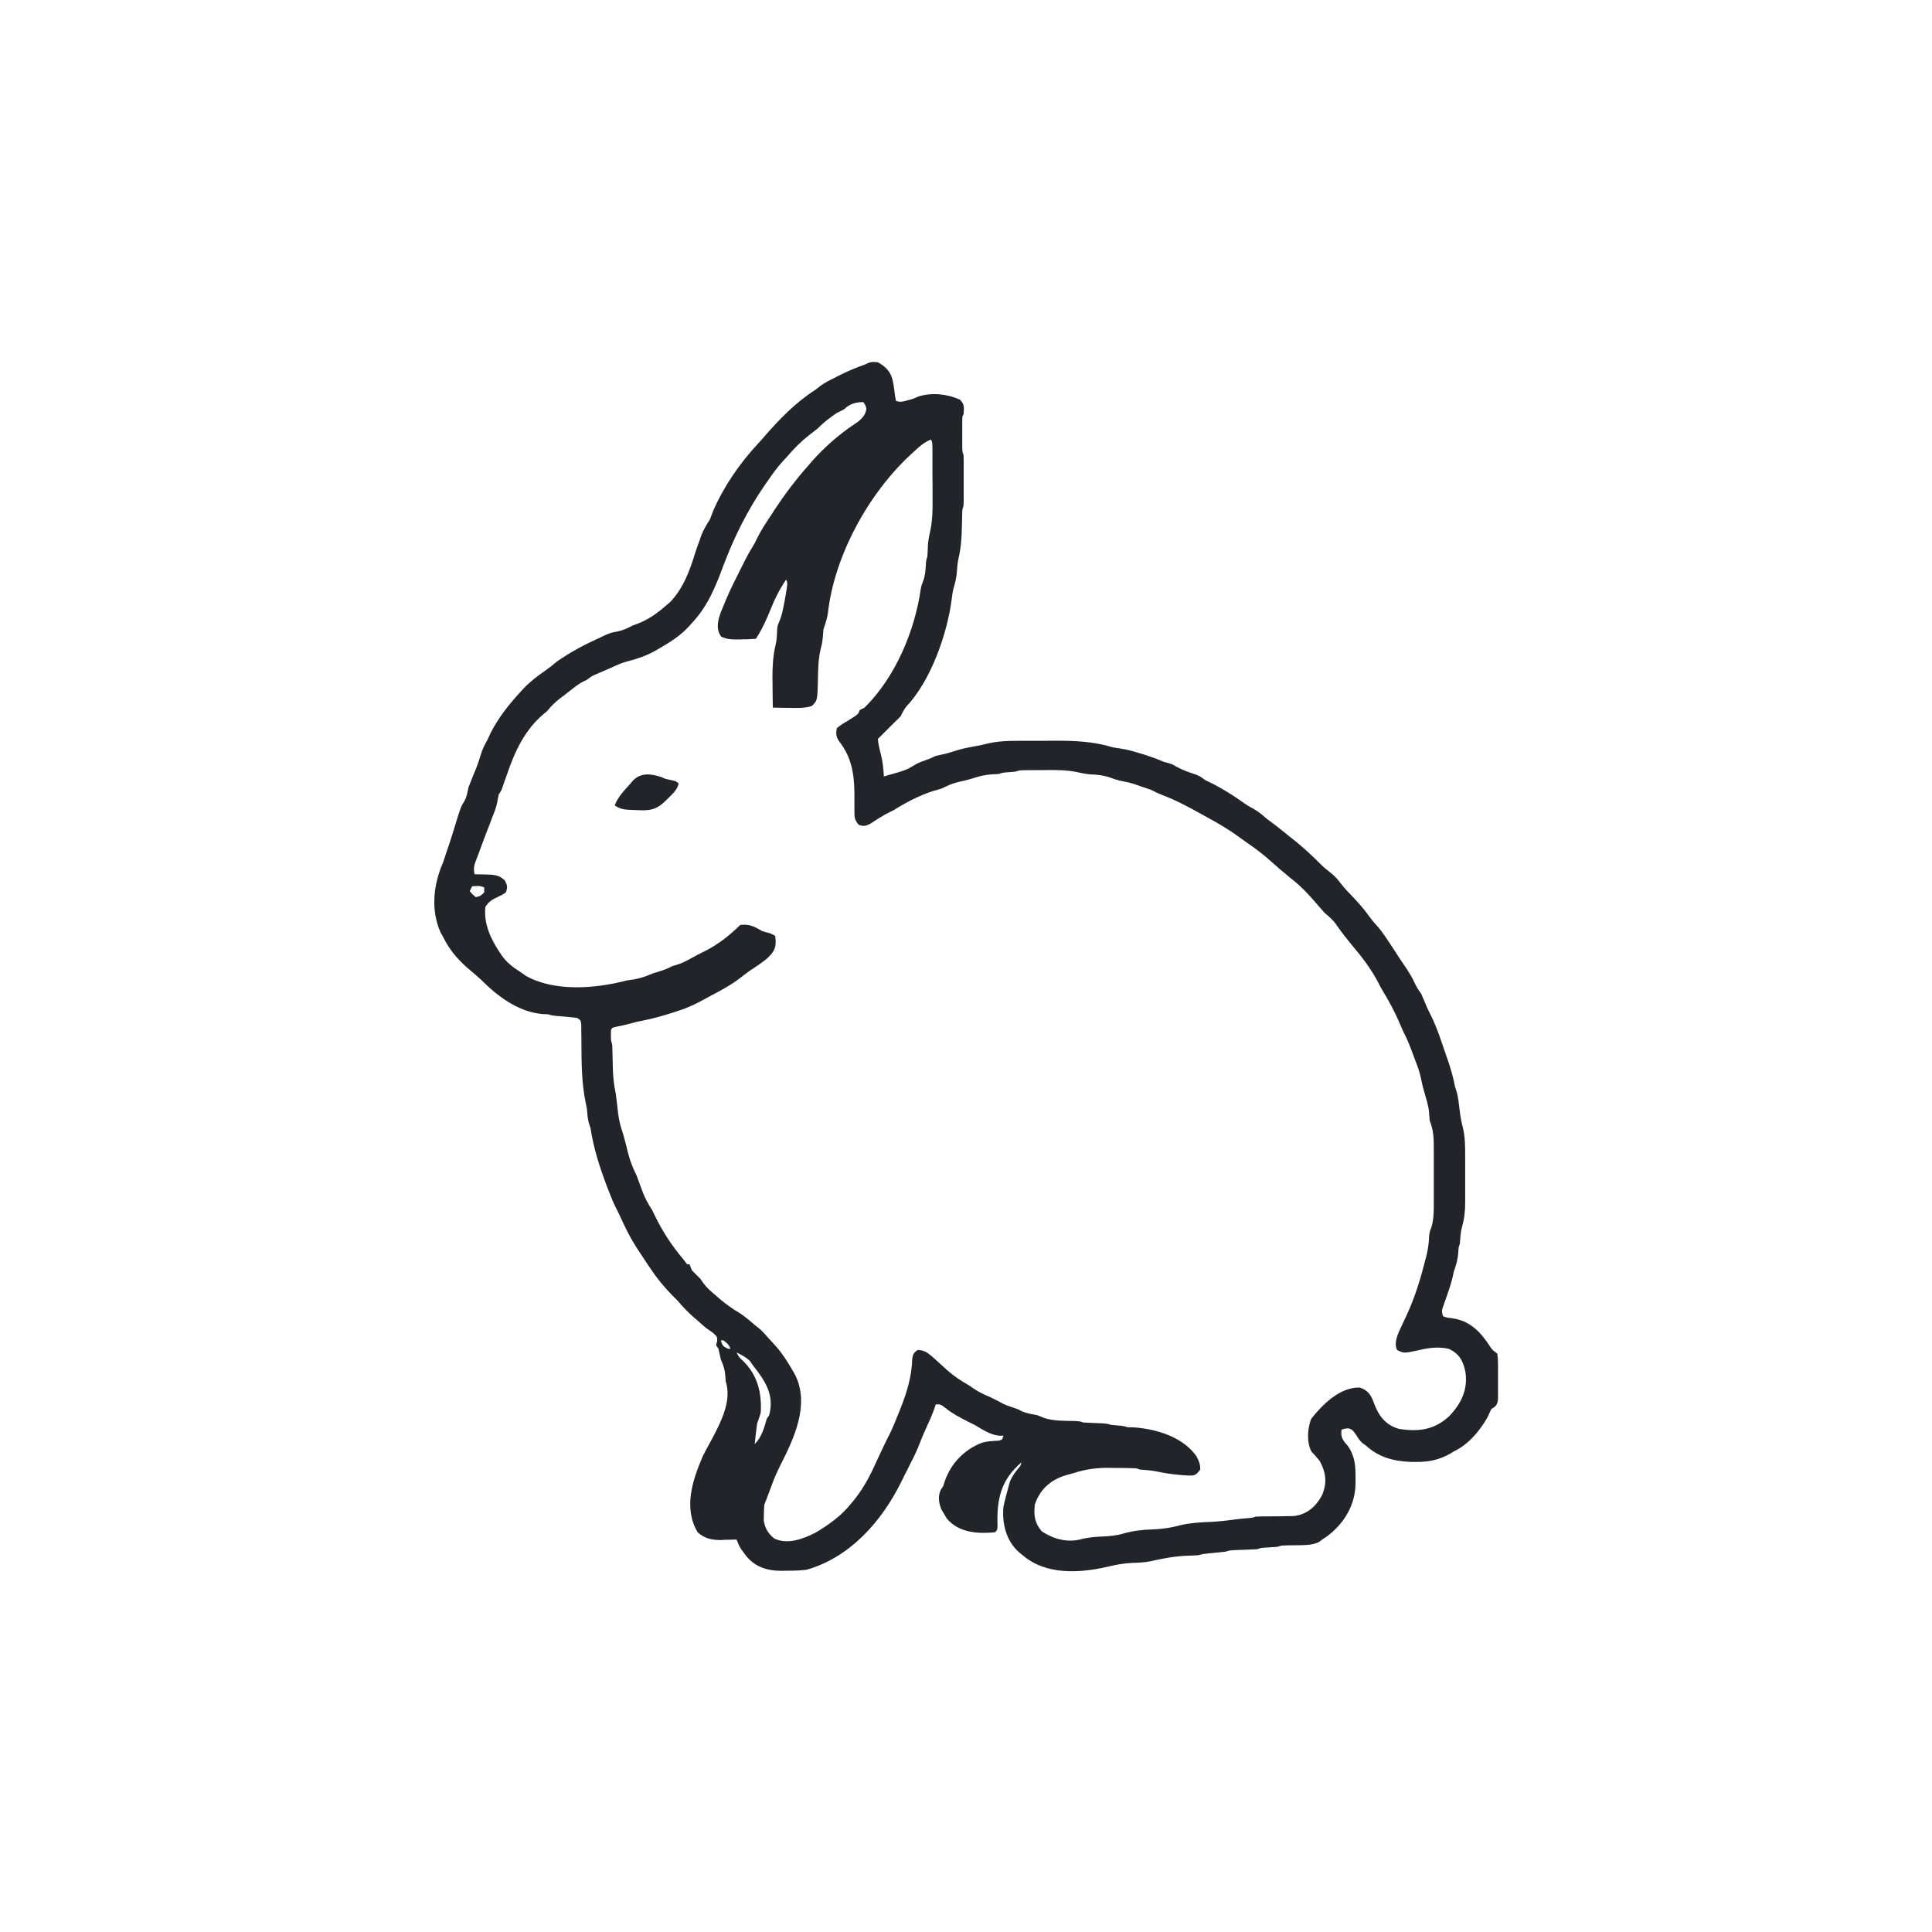
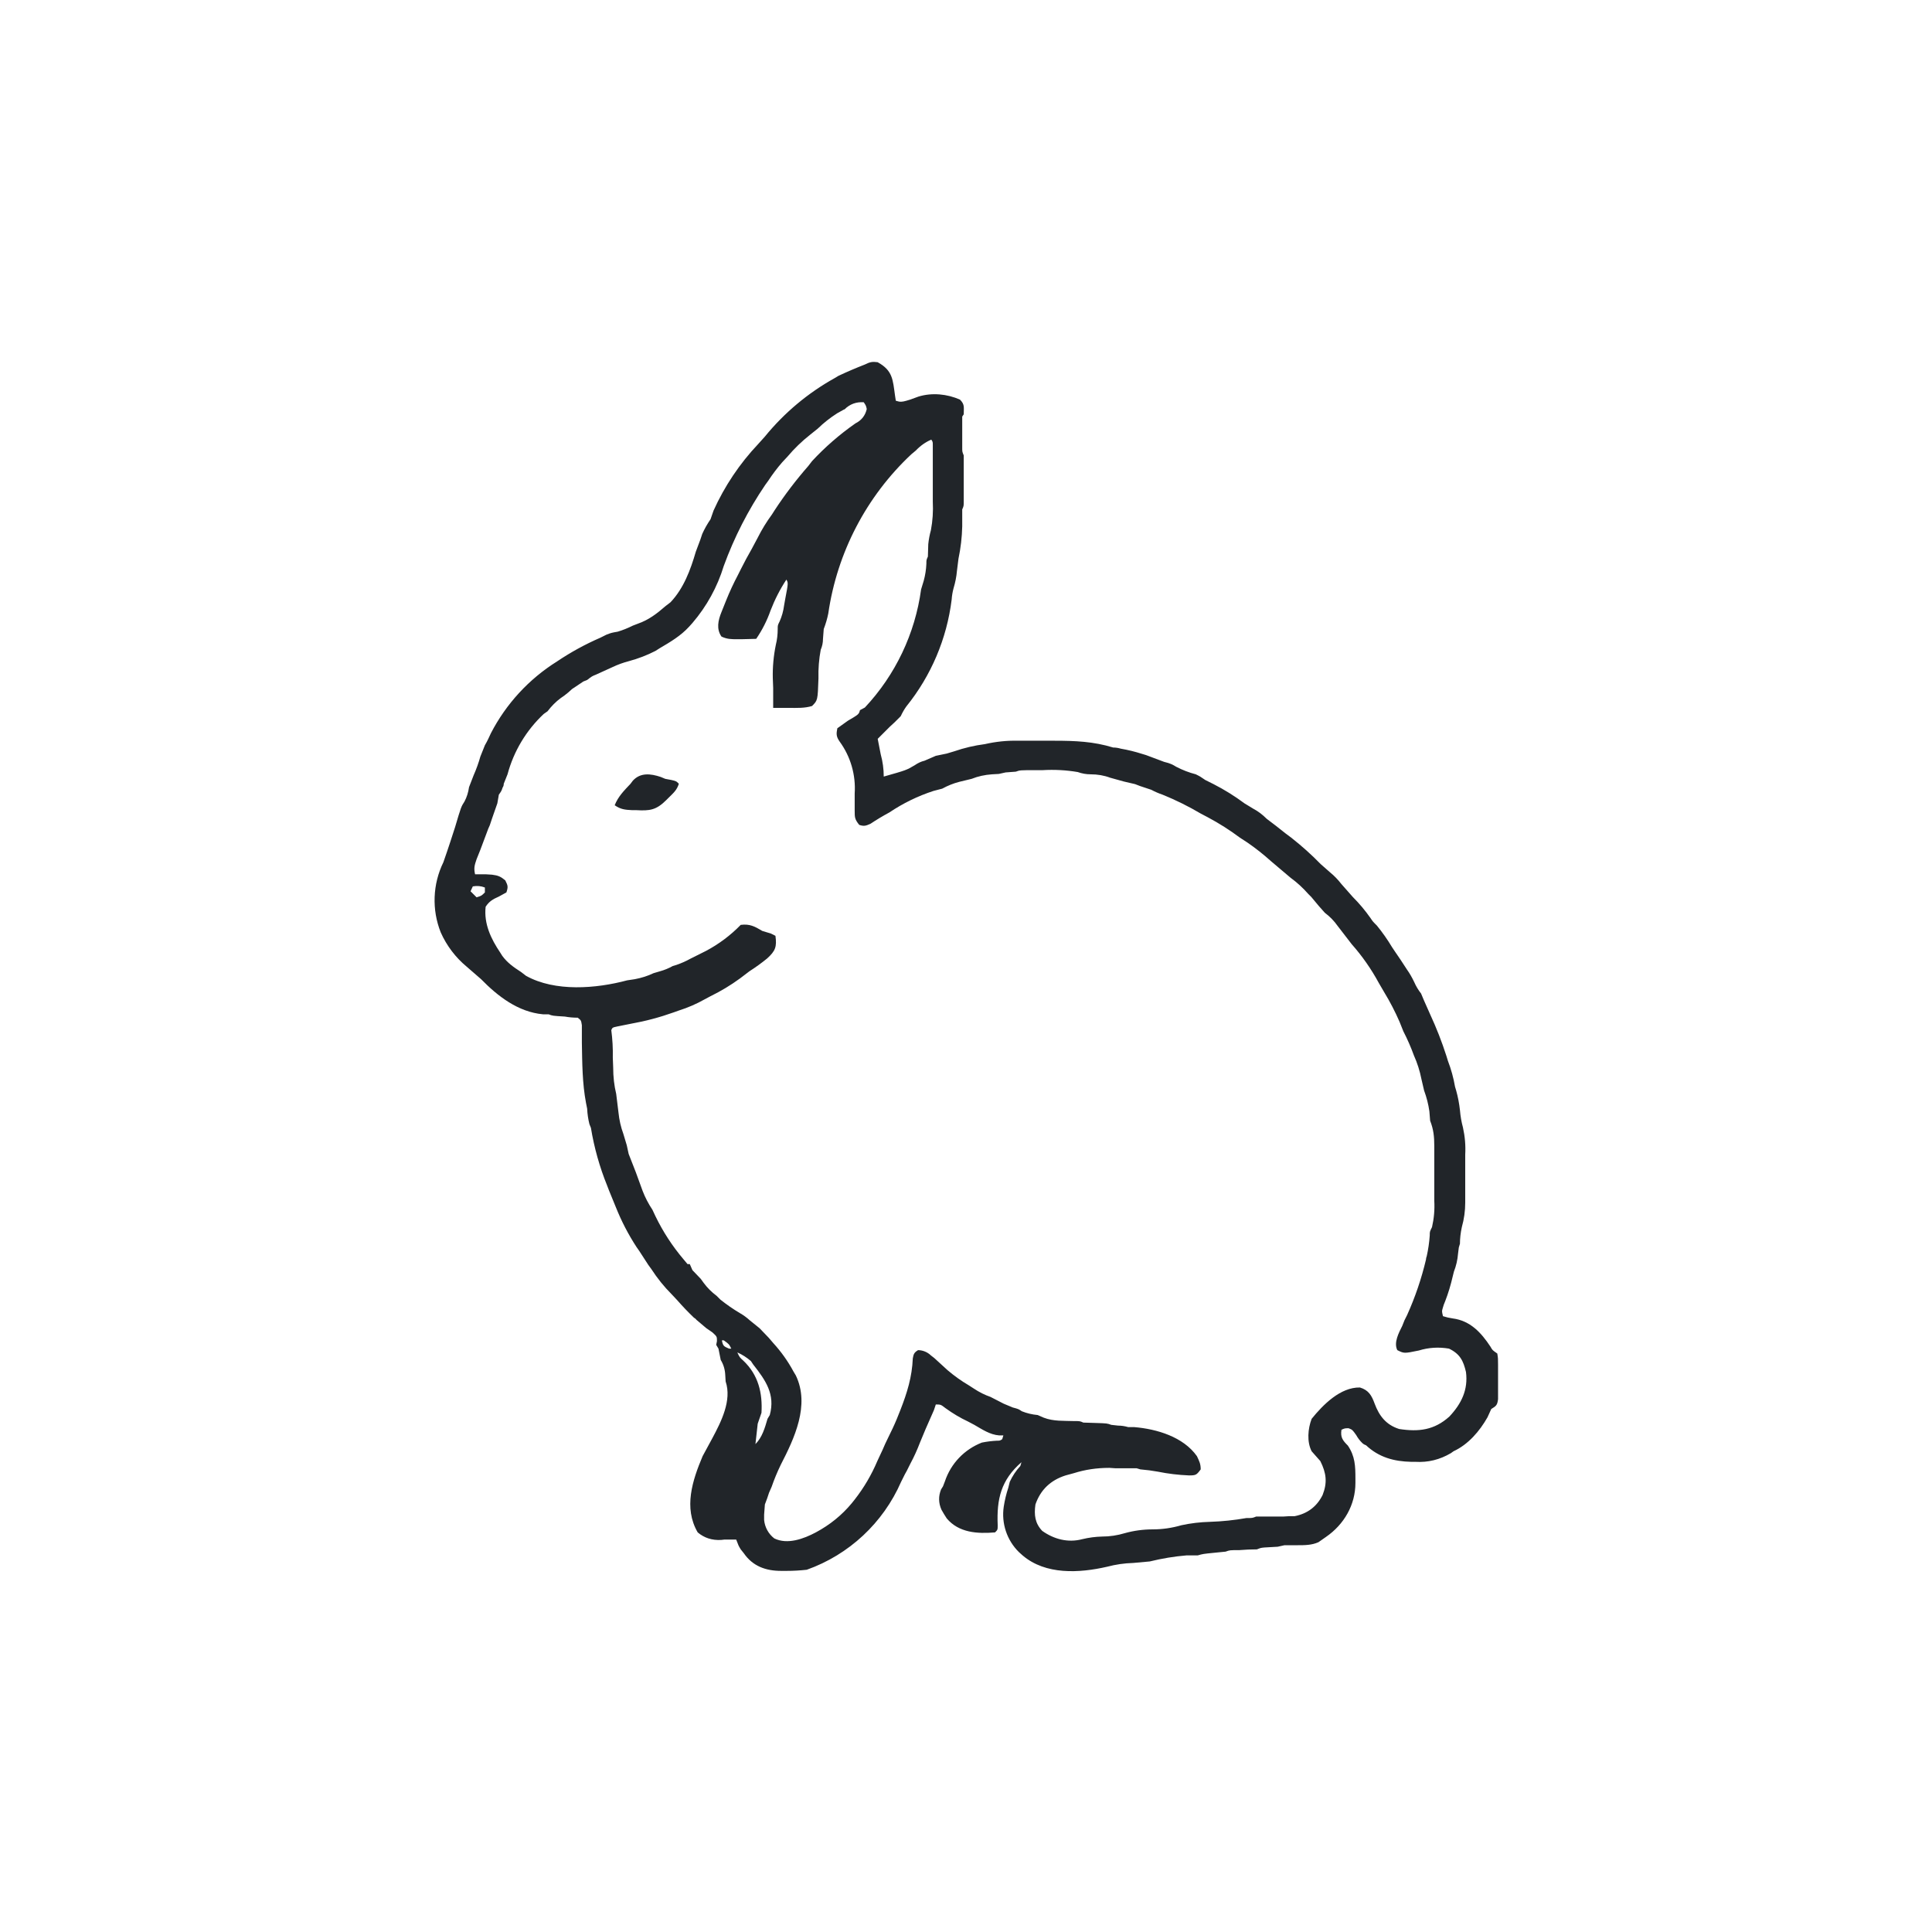
- <svg xmlns="http://www.w3.org/2000/svg" viewBox="0 0 512 512" fill="currentColor" width="512" height="512" data-name="rabbit">
-   <style>:root{color:#212529;}@media(prefers-color-scheme:dark){:root{color:#f8fafc;}}</style>
-   <g transform="scale(0.32)">
-     <path d="M0 0 C12.5 6.9 12.5 14.4 14.2 27.7 C14.3 28.4 14.3 28.4 15 32 C18.6 33.2 20.1 32.7 23.7 31.8 C24.2 31.6 24.2 31.6 27 30.9 C30 30 30 30 33.7 28.3 C44.8 24.9 57.5 26.2 68 31 C72 35 71.3 37.4 71 43 C70.7 43.7 70.3 44.3 70 45 C69.9 47.1 69.9 49.3 69.9 51.4 C69.9 52.1 69.9 52.1 69.9 55.3 C69.9 56.7 69.9 58 69.9 59.4 C69.9 60.8 69.9 62.1 69.9 63.5 C69.9 64.8 69.9 66.1 69.9 67.4 C69.9 68.6 69.9 69.8 69.9 71 C70 74 70 74 71 77 C71.1 80.1 71.1 83.2 71.1 86.4 C71.1 86.8 71.1 86.8 71.1 89.2 C71.1 91.1 71.1 93.1 71.1 95 C71.1 98 71.1 101 71.1 104 C71.1 105.8 71.1 107.7 71.1 109.6 C71.1 111.3 71.1 113.1 71.1 114.9 C71 119 71 119 70 122 C69.9 124 69.8 126.1 69.8 128.1 C69.8 129.3 69.7 130.6 69.7 131.8 C69.7 132.5 69.7 132.5 69.6 135.8 C69.4 145 68.9 153.8 66.7 162.9 C66 166.2 65.7 169.4 65.5 172.8 C65.2 177.8 64.2 182.3 62.7 187.1 C61.9 190.3 61.5 193.3 61.1 196.6 C57.4 225.1 43.9 263.5 23.8 284.9 C21.7 287.4 20.4 290 19 293 C16.8 295.4 16.8 295.4 14 298 C12.7 299.3 11.3 300.7 10 302 C6.7 305.3 3.3 308.7 0 312 C0.4 316.4 1.4 320.5 2.5 324.7 C4.1 330.8 4.6 336.7 5 343 C23.4 337.8 23.4 337.8 30.5 333.5 C33.2 331.9 35.7 330.9 38.6 329.9 C41.9 328.8 44.8 327.6 48 326 C51 325.3 54 324.7 57 324 C59 323.4 61 322.7 63.1 322.1 C69.2 320.1 75.3 318.9 81.7 317.8 C84 317.4 86.4 316.9 88.7 316.3 C97.8 313.9 106.5 313.5 115.9 313.5 C117.5 313.5 119.1 313.5 120.8 313.5 C124.1 313.5 127.5 313.5 130.9 313.5 C136 313.5 141 313.5 146.1 313.4 C163.3 313.4 178.6 314 195 319 C197 319.3 198.9 319.6 200.9 319.9 C207 320.8 212.9 322.6 218.8 324.4 C219.8 324.7 220.8 325 221.8 325.3 C227 327 232 328.8 237 331 C238.2 331.3 239.3 331.6 240.5 331.9 C244 333 244 333 247.2 334.9 C252.4 337.8 257.8 339.6 263.4 341.5 C267 343 267 343 271 346 C273.3 347.1 275.6 348.3 278 349.4 C287 354.1 295.5 359.5 303.7 365.4 C306 367 306 367 310.7 369.6 C315 372 318.3 374.7 322 378 C324.7 380 327.3 382 330 384 C332.5 386 335 388 337.4 389.9 C339.1 391.3 340.7 392.6 342.4 393.9 C351 400.6 359.1 408 366.8 415.8 C369.3 418.3 371.7 420.3 374.5 422.4 C378.3 425.3 381 428.4 383.8 432.2 C386.8 436 390.1 439.4 393.4 442.8 C398.6 448.3 403.5 453.9 407.9 460.2 C410 463 410 463 413.2 466.5 C418.1 472 422 478.3 426.1 484.4 C426.8 485.6 427.6 486.8 428.4 488 C429.9 490.3 431.4 492.6 432.9 494.9 C434.7 497.6 436.5 500.3 438.4 503 C440.6 506.4 442.5 509.6 444.2 513.3 C445.9 517 447.5 519.7 450 523 C450.8 524.9 451.6 526.7 452.4 528.6 C453.9 532.5 455.6 536.2 457.5 539.9 C463.1 550.8 466.7 562.7 470.7 574.2 C470.9 574.9 470.9 574.9 472.2 578.4 C474.6 585.6 476.6 592.5 478 600 C478.3 601 478.7 602 479 603 C480.7 608.3 481.1 613.8 481.8 619.3 C482.4 624.3 483.2 629.1 484.5 633.9 C486.3 641.4 486.4 648.6 486.4 656.3 C486.4 657.7 486.4 659.1 486.4 660.6 C486.4 663.6 486.4 666.5 486.4 669.5 C486.4 674.1 486.4 678.6 486.4 683.1 C486.4 686 486.4 688.9 486.4 691.8 C486.4 693.2 486.4 694.5 486.4 695.9 C486.4 703.1 485.7 709.4 483.7 716.3 C482.5 720.8 482.4 725.4 482 730 C481.7 731 481.3 732 481 733 C480.9 733.8 480.9 733.8 480.6 738.1 C480.2 743.4 478.8 748 477 753 C476.7 754.3 476.4 755.6 476.2 757 C474.5 764 472.1 770.8 469.7 777.6 C469.3 778.6 468.9 779.6 468.6 780.7 C468.3 781.6 467.9 782.5 467.6 783.5 C467 786 467 786 468 790 C470.7 791.3 473.1 791.4 476.1 791.8 C490.6 793.9 499.5 803.4 507.1 815.3 C509 818 509 818 513 821 C513.5 825.1 513.5 825.1 513.6 830.3 C513.6 831.3 513.6 832.2 513.6 833.1 C513.6 835.1 513.6 837 513.6 839 C513.6 841.9 513.6 844.9 513.6 847.9 C513.6 849.8 513.6 851.6 513.6 853.5 C513.6 855.2 513.6 857 513.6 858.7 C512.9 863.7 512.1 864.4 508 867 C506.9 869.3 505.8 871.6 504.8 873.9 C498.3 885.3 488.9 896.4 477 902 C476.2 902.5 475.4 903 474.6 903.5 C465.2 909 456.1 910.9 445.3 910.7 C444.7 910.7 444.7 910.7 441.6 910.7 C427.3 910.2 414.8 906.9 404 897 C403.1 896.4 402.2 895.8 401.3 895.1 C399 893 397.7 891 396.1 888.3 C393 884 393 884 389.8 882.9 C387 883 387 883 384 884 C383.1 890.1 385 892.8 389.1 897.3 C395.2 905.9 395.7 914.2 395.6 924.4 C395.6 925.6 395.6 926.9 395.6 928.1 C395.6 946.4 385.9 962.3 371.2 972.9 C370.2 973.6 369.1 974.3 368 975 C367 975.7 366 976.5 365 977.2 C359.1 979.8 353.6 979.6 347.2 979.7 C344.8 979.7 342.4 979.8 340 979.8 C338.9 979.8 337.8 979.8 336.7 979.9 C334 980 334 980 331 981 C327.4 981.3 323.8 981.5 320.2 981.7 C317 982 317 982 314 983 C309.1 983.3 304.2 983.4 299.3 983.6 C291.3 983.9 291.3 983.9 288 985 C284.9 985.4 281.7 985.7 278.6 986 C269.4 986.9 269.4 986.9 265 988 C261.9 988.2 258.8 988.3 255.7 988.4 C245.2 988.9 235.5 990.7 225.2 993.1 C220.5 993.9 216.2 994.2 211.4 994.3 C203.9 994.6 197.1 995.8 189.9 997.6 C166.7 1002.9 138.9 1004.4 120 988 C118.9 987.2 117.9 986.3 116.8 985.4 C106.3 976.1 102.7 961.6 104 948 C105.1 942.6 106.5 937.3 108 932 C108.4 930.4 108.9 928.7 109.3 927.1 C111.5 921.9 114.4 918.3 118 914 C118.3 913 118.7 912 119 911 C102 925.5 98.4 941.2 99.1 963.2 C99 967 99 967 97 969 C82.4 970.3 67.1 969.4 57.1 957.6 C56.4 956.4 55.7 955.2 55 954 C54.2 952.7 53.5 951.5 52.7 950.2 C50.4 944.6 49.5 939 52.3 933.4 C52.9 932.6 53.4 931.8 54 931 C54.2 930.3 54.2 930.3 55.4 926.8 C60.4 912 71.6 900.4 86.2 894.8 C90.3 893.6 94.3 893.4 98.5 893.2 C101 893 101 893 103 892 C103.3 891 103.7 890 104 889 C102.8 889 101.6 889 100.4 889 C92.8 888.2 86.5 883.7 80 880 C78.2 879.1 76.4 878.2 74.6 877.3 C68.1 874 61.9 870.8 56.2 866.2 C52 863 52 863 48 863 C47.5 864.5 46.9 866.1 46.4 867.7 C44.4 873.1 42 878.3 39.6 883.5 C37.9 887.2 36.4 890.9 34.9 894.7 C32.6 900.7 30 906.3 27 912 C26 914 25 915.9 24.1 917.9 C23.6 918.9 23.1 919.9 22.5 920.9 C21.5 923 20.5 925 19.5 927 C3.4 959.6 -22.7 989.6 -59 1000 C-64.5 1000.7 -69.9 1000.8 -75.5 1000.8 C-76.9 1000.8 -78.3 1000.8 -79.8 1000.9 C-92.6 1000.9 -103.1 997.2 -110.7 986.4 C-111.5 985.3 -112.3 984.2 -113.1 983.1 C-115 980 -115 980 -117 975 C-118.4 975 -119.8 975.1 -121.3 975.1 C-123.2 975.2 -125.1 975.2 -126.9 975.2 C-127.9 975.3 -128.8 975.3 -129.7 975.4 C-137.3 975.5 -143.7 974.1 -149.3 968.9 C-161.1 948.8 -153.6 926 -145 906 C-142.5 900.9 -139.7 896 -137 891 C-129.8 877.4 -120.8 859.7 -126 844 C-126.1 842.3 -126.2 840.5 -126.4 838.8 C-126.8 833.9 -128 830.4 -130 826 C-130.7 823 -131.3 820 -132 817 C-132.3 816.5 -132.3 816.5 -134 814 C-133.7 812.9 -133.4 811.9 -133.1 810.8 C-133 807 -133 807 -136.9 803.5 C-138.6 802.3 -140.3 801.2 -142 800 C-144.7 797.7 -147.4 795.4 -150 793 C-150.7 792.4 -151.5 791.7 -152.3 791.1 C-157.3 786.7 -161.7 782.1 -166 777 C-167.7 775.3 -169.3 773.7 -171 772 C-177.3 765.4 -183 758.6 -188 751 C-188.8 749.8 -189.6 748.7 -190.4 747.5 C-192.9 743.7 -195.5 739.8 -198 736 C-198.7 734.9 -199.4 733.9 -200.1 732.8 C-205.1 725 -209.1 716.9 -212.9 708.5 C-214.3 705.5 -215.7 702.6 -217.2 699.7 C-219.4 695.2 -221.2 690.7 -223 686 C-223.5 684.6 -224.1 683.3 -224.6 681.9 C-230.5 666.3 -235.5 650.6 -238 634 C-238.4 633 -238.7 631.9 -239.1 630.9 C-240.4 626.7 -240.6 622.4 -241 618 C-241.3 616.5 -241.6 615 -241.9 613.5 C-245.4 597 -245.4 580.2 -245.5 563.4 C-245.5 560.4 -245.5 557.4 -245.6 554.4 C-245.6 553.5 -245.6 553.5 -245.6 549.1 C-246 545 -246 545 -249 543 C-252.5 542.6 -256 542.2 -259.5 541.9 C-269.7 541.1 -269.7 541.1 -273 540 C-274.5 539.9 -276.1 539.9 -277.7 539.8 C-298.1 538 -315 525 -329 511 C-332.9 507.5 -336.9 504.1 -340.9 500.7 C-349.1 493.3 -355.1 485.9 -360 476 C-360.7 474.7 -361.4 473.4 -362.2 472.1 C-370.5 453.2 -368 432.5 -360 414 C-359 411 -358 408 -357 405 C-356.2 402.5 -355.3 400 -354.5 397.6 C-353.1 393.4 -351.8 389.2 -350.5 384.9 C-345.4 368.2 -345.4 368.2 -342.5 363.6 C-340.4 359.9 -339.9 356.1 -339 352 C-337.7 348.7 -336.4 345.4 -335.1 342.1 C-332.9 337 -330.9 332 -329.4 326.7 C-328.3 323.2 -327.3 320.2 -325.6 317 C-325.2 316.2 -324.8 315.3 -324.3 314.5 C-323.9 313.7 -323.4 312.8 -323 312 C-322.6 311.2 -322.6 311.2 -320.8 307.2 C-314.3 294.4 -305.7 283.6 -296 273 C-295.2 272.1 -294.3 271.1 -293.4 270.2 C-287.9 264.4 -281.9 259.8 -275.3 255.3 C-272 253 -269 250.6 -266 248 C-254.6 240 -242.7 233.7 -230 228 C-228.4 227.2 -226.8 226.5 -225.2 225.7 C-221 224 -221 224 -215.9 223 C-211 222 -207.5 220.4 -203 218 C-201.7 217.5 -200.4 217.1 -199.1 216.6 C-190.2 213.2 -183.1 208.1 -176 202 C-174.7 200.9 -173.4 199.8 -172.1 198.7 C-161 187.2 -155.5 171.9 -151 157 C-149.8 153.6 -148.7 150.2 -147.4 146.9 C-147.2 146.1 -147.2 146.1 -145.8 142.3 C-143.9 137.9 -141.6 134.1 -139 130 C-138.1 127.7 -137.2 125.3 -136.3 122.9 C-127.6 102.9 -114.4 83.7 -99.6 67.8 C-97.6 65.7 -95.8 63.6 -93.9 61.4 C-81.5 47.1 -68 33.2 -52 23 C-50.5 21.9 -49.1 20.8 -47.6 19.6 C-43.9 16.9 -40.2 15 -36 13 C-35.5 12.7 -35.5 12.7 -32.8 11.3 C-25.6 7.7 -18.6 4.6 -11 2 C-6.6 -0.2 -4.9 -0.6 0 0 Z M-28 39 C-30 40 -32 41 -34 42 C-39.8 45.9 -45.1 50 -50 55 C-52.2 56.7 -54.4 58.4 -56.6 60.1 C-63.5 65.5 -69.3 71.3 -75 78 C-76.5 79.6 -78 81.3 -79.5 82.9 C-83.8 87.7 -87.4 92.7 -91 98 C-91.9 99.2 -92.7 100.5 -93.6 101.7 C-108 122.6 -119.1 144.9 -128 168.6 C-134.6 186.4 -140.9 202 -154 216 C-154.9 217 -155.7 217.9 -156.6 218.9 C-163.7 226.6 -172 231.8 -181 237 C-182.2 237.7 -183.4 238.4 -184.6 239.1 C-191.5 242.9 -199 245.6 -206.6 247.5 C-211.4 248.7 -215.6 250.5 -220 252.6 C-224.6 254.7 -229.3 256.6 -233.9 258.6 C-237 260 -237 260 -241 263 C-241.9 263.5 -242.9 263.9 -243.9 264.4 C-247.4 266.2 -250.2 268.3 -253.3 270.8 C-254.4 271.6 -255.6 272.5 -256.7 273.4 C-257.8 274.3 -258.9 275.1 -260 276 C-260.4 276.3 -260.4 276.3 -262.7 278 C-267.1 281.3 -270.5 284.7 -274 289 C-274.9 289.8 -275.9 290.6 -276.9 291.4 C-292.3 304.4 -300.7 322.3 -307 341 C-308 343.7 -308.9 346.4 -309.9 349.1 C-310.2 350.2 -310.6 351.3 -311 352.4 C-312 355 -312 355 -314 358 C-314.5 360.4 -314.9 362.8 -315.4 365.3 C-316.4 369.7 -318 373.7 -319.7 377.9 C-320.4 379.8 -321.1 381.6 -321.8 383.5 C-322 383.9 -322 383.9 -322.9 386.2 C-325.2 392.1 -327.3 397.9 -329.5 403.8 C-330.4 406.4 -331.4 408.9 -332.4 411.5 C-334.3 416.4 -335.1 418.6 -334 424 C-332.7 424 -331.4 424.1 -330.1 424.1 C-328.3 424.1 -326.6 424.2 -324.9 424.2 C-323.2 424.3 -321.5 424.3 -319.7 424.4 C-314.9 425 -312.7 425.8 -309 429 C-306.8 433.3 -306.5 434.5 -308 439 C-310.8 440.9 -310.8 440.9 -314.3 442.6 C-319.1 444.8 -322.2 446.5 -325 451 C-326.6 464.9 -320.6 477.6 -313 489 C-312.5 489.8 -311.9 490.6 -311.3 491.5 C-307.1 497.4 -302.1 501.1 -296 505 C-294.5 506 -293.1 507.1 -291.6 508.1 C-267.7 521.6 -233.6 518.7 -208 512 C-205.8 511.6 -203.6 511.3 -201.4 511 C-195.8 510 -191.2 508.2 -186 506 C-184.3 505.5 -182.5 505 -180.8 504.4 C-176.8 503.2 -173.6 501.9 -170 500 C-168.9 499.7 -167.9 499.4 -166.8 499.1 C-162.7 497.9 -159.4 496.2 -155.7 494.2 C-151.4 491.8 -147.1 489.5 -142.7 487.4 C-132.1 482 -122.4 474.4 -114 466 C-106.4 465.1 -102.4 467.2 -96 471 C-93.7 471.7 -91.4 472.4 -89 473 C-87.7 473.7 -86.4 474.3 -85 475 C-83.8 484 -85.1 487.6 -92 494 C-96.7 497.8 -101.5 501 -106.6 504.3 C-109.3 506.2 -111.8 508.2 -114.4 510.2 C-122.1 516.1 -130.5 520.5 -139 525 C-140.5 525.8 -142 526.7 -143.6 527.5 C-150.7 531.4 -157.3 534.6 -165 537 C-166.5 537.5 -168 538 -169.5 538.5 C-178.2 541.3 -186.7 543.7 -195.6 545.4 C-198.8 546 -201.8 546.7 -204.8 547.6 C-208.5 548.6 -211.9 549.4 -215.6 550.1 C-220 551 -220 551 -221 553 C-221.2 561.3 -221.2 561.3 -220 565 C-219.9 567.2 -219.8 569.5 -219.8 571.7 C-219.7 573.1 -219.7 574.4 -219.7 575.8 C-219.6 578.6 -219.5 581.4 -219.5 584.2 C-219.3 591.8 -218.6 598.6 -217 606 C-216.3 611 -215.8 616.1 -215.2 621.2 C-214.5 627.5 -213.1 633 -211 639 C-210.4 641.1 -209.9 643.2 -209.3 645.3 C-209 646.4 -208.7 647.5 -208.4 648.6 C-207.9 650.9 -207.3 653.2 -206.7 655.5 C-205 661.8 -203 667.2 -200 673 C-198.3 677.4 -196.7 681.8 -195.1 686.2 C-193 692 -190.4 696.8 -187 702 C-186.1 703.8 -185.3 705.5 -184.4 707.3 C-178.2 720.1 -170.2 732.2 -161 743 C-160 744.3 -159 745.6 -158 747 C-157.3 747 -156.7 747 -156 747 C-155.3 748.6 -154.7 750.3 -154 752 C-151.7 754.4 -149.4 756.7 -147 759 C-146.2 760.2 -145.4 761.3 -144.6 762.5 C-141.5 766.7 -138 769.7 -134 773 C-132.9 774 -131.8 775 -130.6 776 C-125.5 780.2 -120.2 784.1 -114.5 787.4 C-111.6 789.2 -109.1 791.3 -106.5 793.4 C-101.1 798 -101.1 798 -98.4 800.1 C-95.6 802.4 -93.3 805 -90.9 807.8 C-89.6 809.3 -88.3 810.7 -86.9 812.2 C-80 819.4 -74.9 827.4 -70 836 C-69.7 836.5 -69.7 836.5 -68.3 839 C-56.4 863.6 -69.4 891.1 -80.6 913.2 C-83.6 919.1 -86.1 924.9 -88.3 931.1 C-89 932.8 -89.6 934.6 -90.3 936.4 C-90.9 937.9 -91.4 939.4 -92 941 C-92.3 941.8 -92.3 941.8 -94 946 C-94.3 950 -94.3 950 -94.4 954.4 C-94.4 955.8 -94.4 957.3 -94.5 958.8 C-93.8 965.2 -90.9 969.9 -86 974 C-75 979.5 -61.8 974.5 -51.5 969.2 C-40.5 962.7 -30 955.1 -22 945 C-21.2 944 -20.4 943.1 -19.6 942.1 C-11.6 932.1 -6.2 921.7 -1 910 C0.5 906.8 2 903.6 3.5 900.4 C4.3 898.8 5 897.3 5.8 895.6 C7.1 892.8 8.5 890 10 887.2 C12.6 881.8 14.8 876.3 17 870.8 C17.4 869.7 17.9 868.6 18.3 867.6 C23.9 853.5 28.1 840.4 28.5 825.1 C29.1 821.4 29.8 820.1 33 818 C37.6 818.1 40.2 819.5 43.7 822.4 C44.1 822.8 44.1 822.8 46.3 824.6 C50 827.9 53.7 831.3 57.4 834.7 C62.9 839.6 68.6 843.4 75 847 C76.4 848 77.9 849 79.4 850 C83.7 852.9 88.2 855 93 857 C96.7 858.8 100.3 860.6 103.9 862.6 C107 864 107 864 111.5 865.5 C116 867 116 867 118.9 868.6 C123.1 870.5 127.4 871.1 132 872 C133.7 872.7 135.5 873.4 137.2 874.1 C145.2 876.9 153.7 876.6 162.1 876.8 C167 877 167 877 170 878 C173.3 878.2 176.7 878.4 180 878.5 C189.7 878.9 189.7 878.9 193 880 C194.8 880.2 196.7 880.4 198.5 880.5 C201.6 880.7 204 881 207 882 C208.7 882 210.4 882.1 212.2 882.1 C231 883.5 252.5 890 263.8 905.9 C265.9 909.9 267 912.4 267 917 C263.5 921.6 262.9 922 257.3 922 C248.5 921.5 240.1 920.6 231.4 918.7 C226.6 917.7 221.9 917.4 217 917 C216 916.7 215 916.3 214 916 C208.1 915.7 202.2 915.7 196.2 915.7 C194.6 915.7 193 915.6 191.3 915.6 C180.9 915.5 171.9 916.8 162 920 C159.7 920.6 157.4 921.3 155.1 921.9 C142.8 925.8 134.2 933.6 130 946 C129 954.7 129.8 961.3 135.7 968.1 C145.5 974.7 157.2 977.8 168.8 974.6 C174.4 973.2 179.7 972.7 185.6 972.5 C192 972.2 197.9 971.7 204.1 969.8 C211.8 967.7 219.3 966.8 227.3 966.6 C235.5 966.3 243.1 965.2 251 963 C259 961.2 266.8 960.7 275 960.4 C281.6 960.1 288.1 959.4 294.6 958.5 C298 958 301.3 957.7 304.8 957.4 C310 957 310 957 313 956 C315.6 955.9 318.3 955.8 320.9 955.8 C322.5 955.8 324 955.8 325.7 955.8 C329 955.7 332.3 955.7 335.6 955.7 C337.2 955.6 338.8 955.6 340.4 955.6 C341.2 955.6 341.2 955.6 344.8 955.5 C355.7 954.1 363 947.4 368 938 C372.1 927.7 371.2 919.9 366 910 C363.8 907.2 361.4 904.6 359 902 C355 894 355.8 883.4 358.8 875.1 C368.1 863.3 382.6 848.7 399 849.1 C406 851.2 408.7 855.7 411 862.4 C414.8 872.6 420.5 880.1 431.4 883.3 C447.7 885.9 460.6 884.3 473 873 C483 862.6 488.8 850.9 486.6 836.2 C484.7 827 481.6 821.1 472.7 817 C463.7 815.1 456.2 816.2 447.4 818.3 C435.6 820.8 435.6 820.8 430 818 C426.9 811.7 431.1 803.7 433.8 798 C434.5 796.5 435.2 795 435.9 793.5 C436.6 792 437.3 790.5 438 789 C444.8 774.4 449.5 758.9 453.4 743.2 C453.7 742.3 453.9 741.4 454.2 740.4 C455.6 734.6 456.4 729.1 456.6 723.1 C457 720 457 720 458.5 716.2 C460.6 708.8 460.4 701.8 460.4 694.2 C460.4 693.4 460.4 693.4 460.4 689.4 C460.4 686 460.4 682.6 460.4 679.2 C460.4 674 460.4 668.8 460.4 663.7 C460.4 660.4 460.4 657.1 460.4 653.8 C460.4 652.2 460.4 650.7 460.4 649.1 C460.4 641.4 459.9 635.2 457 628 C456.8 625.4 456.6 622.9 456.4 620.3 C455.7 614.5 453.8 608.9 452.2 603.2 C451.3 600 450.5 596.9 449.9 593.6 C448.8 588.1 447 583.1 445 578 C444.5 576.7 444 575.4 443.5 574 C441 567.1 438.4 560.5 435 554 C433.9 551.4 432.7 548.8 431.6 546.2 C427.9 537.6 423.6 529.7 418.8 521.7 C417.3 519.2 415.8 516.7 414.6 514.1 C408.6 502.4 400.4 491.9 392 482 C387.9 477 384 472.1 380.4 466.8 C377.5 462.4 374.1 459.4 370 456 C368.3 454.1 366.6 452.2 364.9 450.2 C362.8 447.7 360.6 445.3 358.4 442.8 C358 442.4 358 442.4 356.2 440.4 C351.6 435.4 346.7 431 341.3 426.8 C335.8 422.3 330.5 417.8 325.3 413.1 C319.1 407.5 312.6 402.6 305.7 397.9 C303.7 396.5 301.8 395.1 299.8 393.7 C291.2 387.3 282.4 382.1 273 377 C271.1 375.9 269.2 374.9 267.2 373.8 C256.8 368 246.6 362.6 235.5 358.4 C232.2 357.1 229.1 355.6 226 354 C223 353 220 352 217 351 C215.5 350.5 214.1 350 212.6 349.4 C208 348 208 348 203.2 347.1 C199.2 346.3 196 345.3 192.2 343.9 C186.7 342 181.6 341.5 175.8 341.3 C172.2 341 168.9 340.3 165.3 339.5 C155.7 337.5 146.1 337.6 136.2 337.8 C134.4 337.8 132.6 337.8 130.8 337.8 C117.5 337.8 117.5 337.8 114 339 C111.2 339.3 108.4 339.5 105.6 339.7 C103 340 103 340 100 341 C98 341.1 96.1 341.2 94.1 341.3 C88.1 341.7 83 343.1 77.3 345 C73.9 346 70.6 346.8 67.2 347.5 C62 348.7 57.8 350.5 53 353 C50.6 353.7 48.1 354.4 45.7 355.1 C34.2 358.8 23.2 364.6 13 371 C11.8 371.6 10.6 372.2 9.3 372.8 C3.8 375.6 -1.3 378.9 -6.4 382.3 C-10.4 384.2 -11.9 384.5 -16 383 C-19.5 378.4 -19.4 376.9 -19.4 371.3 C-19.4 369.8 -19.4 368.3 -19.4 366.7 C-19.4 363.5 -19.4 360.3 -19.4 357.1 C-19.6 340.7 -21.8 327.1 -32 314 C-34.7 309.9 -34.8 307.8 -34 303 C-31 300.6 -28.3 298.8 -25 297 C-16.2 291.5 -16.2 291.5 -15 288 C-13.7 287.3 -12.4 286.7 -11 286 C14.4 260.9 30.5 222.8 35.5 188 C36 185 36 185 37.6 181 C39.3 176.2 39.5 171.9 39.8 166.9 C40 164 40 164 41 161 C41.2 157.5 41.4 154.1 41.5 150.6 C41.9 146.7 42.6 143.1 43.5 139.2 C45.1 131.2 45.4 123.5 45.3 115.4 C45.3 114 45.3 112.6 45.3 111.1 C45.3 108.1 45.3 105.2 45.3 102.2 C45.2 97.7 45.2 93.1 45.2 88.5 C45.2 85.7 45.2 82.8 45.2 79.9 C45.2 79.2 45.2 79.2 45.2 75.8 C45.2 74.5 45.2 73.2 45.2 72 C45.2 70.9 45.1 69.7 45.1 68.6 C45 66 45 66 44 64 C38.5 66.2 35.2 69.1 31 73 C29.8 74.1 28.6 75.2 27.4 76.3 C-7.6 108.5 -36.1 160.1 -41.4 208 C-42.1 212.6 -43.5 216.6 -45 221 C-45.3 223.7 -45.5 226.4 -45.7 229 C-46 232.2 -46.7 235.1 -47.5 238.1 C-49.3 246 -49.5 253.8 -49.6 261.9 C-50 280.1 -50 280.1 -54.7 284.7 C-61 286.6 -66.9 286.4 -73.4 286.2 C-74.7 286.2 -76 286.2 -77.4 286.2 C-80.6 286.1 -83.8 286.1 -87 286 C-87.1 280.6 -87.1 275.2 -87.2 269.7 C-87.2 267 -87.2 264.3 -87.3 261.5 C-87.3 252.1 -86.9 243.4 -84.7 234.2 C-83.7 229.8 -83.5 225.5 -83.4 221 C-83 218 -83 218 -81.6 214.7 C-79.7 210.3 -78.8 205.9 -77.9 201.1 C-77.5 199.4 -77.2 197.7 -76.9 196 C-74.6 182.8 -74.6 182.8 -76 180 C-81.5 188.2 -85.6 196.4 -89.2 205.6 C-92.5 213.6 -96.2 221.8 -101 229 C-105.2 229.4 -109.1 229.5 -113.2 229.5 C-114.4 229.5 -115.5 229.6 -116.7 229.6 C-121.7 229.6 -125.2 229.4 -129.8 227.2 C-134.3 220.7 -132.5 213.8 -130 206.9 C-129.2 204.8 -128.3 202.7 -127.4 200.6 C-126.9 199.5 -126.5 198.5 -126.1 197.4 C-123 190.1 -119.6 183 -116 176 C-115.3 174.6 -114.6 173.1 -113.9 171.7 C-111 165.9 -108.2 160.1 -104.8 154.6 C-102 150 -102 150 -99.7 145.2 C-96.4 138.5 -92.2 132.3 -88 126 C-87.6 125.4 -87.6 125.4 -85.7 122.4 C-77.3 109.6 -68.1 97.4 -58 86 C-56.9 84.7 -55.7 83.4 -54.6 82 C-44 70.2 -32.1 59.6 -18.8 50.9 C-14.2 47.8 -10.4 44.4 -9.5 38.8 C-10 36 -10 36 -12 33 C-18.3 33 -23.5 34.5 -28 39 Z M-336 434 C-336.7 435.3 -337.3 436.6 -338 438 C-335.8 440.6 -335.8 440.6 -333 443 C-329 442 -329 442 -326 439 C-326 437.7 -326 436.4 -326 435 C-329.3 433.3 -332.4 433.7 -336 434 Z M-130 810 C-128.8 814.7 -128.1 815 -124 817 C-123.3 817 -122.7 817 -122 817 C-124 813 -124 813 -128 810 C-128.7 810 -129.3 810 -130 810 Z M-117 820 C-115 824 -115 824 -111.9 826.8 C-99.6 838.6 -96 853.6 -97 870 C-97.9 873 -98.9 876 -100 879 C-100.8 884.6 -101.4 890.3 -102 896 C-96.4 890.4 -94.1 882.6 -92 875 C-91.3 874 -90.7 873 -90 872 C-85.4 854.6 -93.7 843.2 -104 830 C-104.6 829.1 -105.2 828.2 -105.8 827.3 C-109.1 823.9 -112.8 822.2 -117 820 Z" fill="currentColor" transform="translate(727,300)" />
-     <path d="M0 0 C1.2 0.5 2.5 1.1 3.8 1.6 C5.4 2 7 2.3 8.6 2.7 C12.8 3.6 12.8 3.6 14.8 5.6 C13.4 10.9 10.3 13.5 6.6 17.2 C5.9 17.9 5.2 18.5 4.6 19.2 C-3.7 27.5 -9 28.1 -20.3 27.5 C-21.5 27.5 -22.7 27.4 -23.9 27.4 C-29.6 27.1 -33.4 27 -38.2 23.6 C-35.4 16.4 -30.4 11.4 -25.2 5.6 C-24.6 4.8 -23.9 4 -23.2 3.2 C-16.7 -3.6 -8.4 -2.7 0 0 Z" fill="currentColor" transform="translate(547.25,643.375)" />
-   </g>
+ <svg xmlns="http://www.w3.org/2000/svg" width="512" height="512" fill="currentColor" data-name="rabbit" style="color:#212529" viewBox="0 0 512 512">
+   <style>@media (prefers-color-scheme:dark){:root{color:#f8fafc}}</style>
+   <path d="M232.6 96c4 2.2 4 4.6 4.6 8.9l.2 1.3c1.2.4 1.7.3 2.8 0l1-.3 2.2-.8c3.6-1.1 7.6-.7 11 .8 1.3 1.3 1 2 1 3.9l-.4.6v8.3c0 1 0 1 .4 2v12.1c0 1.3 0 1.3-.4 2.2v4.5q-.1 4.3-1 8.6l-.4 3.2q-.2 2.3-.9 4.6-.4 1.5-.5 3a56 56 0 0 1-12 28.3q-.8 1.1-1.5 2.6l-1.6 1.6-1.3 1.2-3.2 3.2.8 4.1q.8 2.9.8 5.9c6-1.7 6-1.7 8.2-3q1.3-.9 2.6-1.2l3-1.3 2.9-.6 2-.6a41 41 0 0 1 8.1-1.9q4.4-1 8.7-.9h9.7c5.5 0 10.4.2 15.6 1.8q1 0 2 .3 2.9.5 5.7 1.4l1 .3 4.8 1.8 1.1.3c1.1.4 1.1.4 2.1 1q2.5 1.3 5.2 2c1.2.6 1.2.6 2.5 1.5l2.2 1.1q4.3 2.2 8.2 5.1l2.3 1.4q1.9 1 3.6 2.7l2.5 1.9 2.4 1.9 1.6 1.2q4.2 3.3 7.8 7l2.5 2.2q1.6 1.3 3 3.1l3 3.4q2.6 2.6 4.7 5.6c.6.9.6.9 1.7 2q2.2 2.7 4 5.7l.8 1.2 1.5 2.2 1.7 2.6q1 1.4 1.9 3.3.7 1.6 1.8 3l.8 1.9 1.6 3.6q2.5 5.4 4.3 11l.4 1.3q1.3 3.4 1.9 6.9l.3 1q.7 2.5 1 5.2.2 2.4.8 4.6.8 3.6.6 7.2v12.7q0 3.3-.9 6.5-.5 2.3-.5 4.4l-.3 1-.2 1.6q-.2 2.5-1.1 4.8l-.3 1.2q-.8 3.5-2 6.6l-.4 1-.3 1c-.2.7-.2.7.1 2q1.2.4 2.6.6c4.6.6 7.5 3.7 10 7.5.5.9.5.9 1.8 1.8.2 1.3.2 1.3.2 3v9.1c-.2 1.6-.5 1.8-1.8 2.6l-1 2.2c-2.1 3.7-5.1 7.2-9 9l-.7.5q-4.4 2.6-9.4 2.3H374c-4.6-.1-8.6-1.2-12-4.4q-.6-.2-1-.6a9 9 0 0 1-1.6-2.1c-1-1.4-1-1.4-2-1.8-1 0-1 0-1.9.4-.3 2 .3 2.8 1.7 4.2 1.9 2.8 2 5.4 2 8.7v1.2c0 5.8-3 11-7.8 14.3l-1 .7-1 .7c-1.8.8-3.6.8-5.7.8h-3.3l-1.8.4-3.5.2c-1 .1-1 .1-2 .5q-2.3 0-4.7.2c-2.5 0-2.5 0-3.6.4l-3 .3c-3 .3-3 .3-4.4.7h-3q-4.8.4-9.7 1.6l-4.4.4q-3.5.1-6.9 1c-7.4 1.7-16.3 2.2-22.4-3l-1-.9a14 14 0 0 1-4-12q.4-2.6 1.2-5l.4-1.6a16 16 0 0 1 2.8-4.2l.3-1c-5.4 4.7-6.6 9.7-6.3 16.7 0 1.2 0 1.2-.7 1.9-4.7.4-9.6.1-12.8-3.7l-.7-1.1-.7-1.2q-1.2-2.7-.1-5.4l.5-.8.5-1.3c1.6-4.8 5.2-8.5 9.8-10.3q2-.4 4-.5c.8 0 .8 0 1.4-.4l.3-1h-1.1c-2.5-.2-4.5-1.6-6.6-2.8l-1.7-.9q-3-1.4-5.9-3.5c-1.3-1-1.3-1-2.6-1l-.5 1.5-2.2 5-1.5 3.6q-1.1 2.9-2.5 5.5l-1 2-.5.9-1 2a43 43 0 0 1-25 23.3q-2.7.3-5.3.3H207c-4 0-7.5-1.2-9.9-4.7l-.8-1c-.6-1-.6-1-1.2-2.6H192l-.9.1q-3.6.2-6.2-2c-3.8-6.5-1.4-13.8 1.3-20.2l2.6-4.8c2.3-4.3 5.2-10 3.5-15l-.1-1.7q-.1-2.2-1.2-4l-.6-3-.6-1 .2-1c0-1.2 0-1.2-1.2-2.3l-1.6-1.1-2.6-2.2q-.3-.4-.7-.6-2.3-2.2-4.4-4.6L178 343q-3-3-5.4-6.7l-.8-1.1-2.4-3.7-.7-1a60 60 0 0 1-5.5-10.6l-1.8-4.4-.5-1.3q-3-7.4-4.3-15.3l-.4-1q-.5-2-.6-4.1l-.3-1.5c-1-5.3-1-10.6-1.1-16v-4.6c-.2-1.3-.2-1.3-1.1-2q-1.8 0-3.4-.3c-3.3-.2-3.3-.2-4.3-.6h-1.5c-6.6-.6-12-4.8-16.4-9.3l-3.8-3.3a25 25 0 0 1-6.9-9.1 23 23 0 0 1 .7-18.6l1-2.9.8-2.4 1.3-4c1.6-5.4 1.6-5.4 2.5-6.8q.9-1.7 1.2-3.8l1.2-3.1q1.1-2.5 1.8-5l1.2-3 .5-.9.4-.8.7-1.5a49 49 0 0 1 17.5-19q5.5-3.7 11.5-6.3l1.6-.8c1.3-.5 1.3-.5 3-.8q2-.6 4-1.6l1.3-.5c2.9-1 5.1-2.7 7.4-4.7l1.3-1c3.5-3.7 5.3-8.6 6.7-13.4l1.2-3.2.5-1.5q.9-2 2.2-3.9l.8-2.3a64 64 0 0 1 11.8-17.6l1.8-2a64 64 0 0 1 18.5-15.5l1-.6q3.4-1.6 7-3c1.4-.7 2-.8 3.5-.6m-9 12.5-1.8 1a32 32 0 0 0-5.2 4.1l-2 1.6q-3.3 2.6-6 5.8l-1.4 1.5a45 45 0 0 0-3.7 4.9l-.8 1.1a98 98 0 0 0-11 21.5 42 42 0 0 1-8.3 15.1l-.9 1c-2.2 2.4-4.9 4-7.8 5.7l-1.1.7q-3.3 1.7-7 2.7-2.3.6-4.4 1.6l-4.4 2c-1 .4-1 .4-2.3 1.4l-1 .4-3 2-1 .9-1 .8-1 .7q-1.9 1.4-3.5 3.5l-1 .7a34 34 0 0 0-9.6 16l-1 2.5q0 .6-.3 1c-.3.9-.3.9-1 1.9l-.4 2.3-1.4 4-.6 1.8-.4.9-2.1 5.6-1 2.5c-.5 1.5-.8 2.3-.4 4h2.9l1.6.1c1.6.2 2.3.5 3.5 1.5.7 1.4.8 1.7.3 3.2l-2 1.1c-1.6.7-2.6 1.3-3.5 2.7-.5 4.5 1.4 8.5 3.9 12.2l.5.8c1.4 1.9 3 3 5 4.3l1.3 1c7.7 4.3 18.6 3.4 26.8 1.2l2-.3q2.7-.5 5-1.6l1.7-.5q1.8-.5 3.4-1.4l1-.3q2-.7 3.6-1.6l4.2-2.1a37 37 0 0 0 9.2-6.9c2.4-.3 3.7.4 5.7 1.6l2.3.7 1.2.6c.4 2.9 0 4-2.2 6q-2.2 1.8-4.7 3.4l-2.5 1.9q-3.7 2.7-7.8 4.7l-1.5.8a36 36 0 0 1-6.9 3l-1.4.5a70 70 0 0 1-11.3 3l-3.5.7c-1.4.3-1.4.3-1.7 1a48 48 0 0 1 .4 7.3l.1 2.6q0 3.7.8 7l.6 4.9q.3 3 1.3 5.7l.6 2 .3 1 .5 2.3a225.6 225.6 0 0 1 3.7 9.8q1 2.6 2.6 5l.8 1.7q3 6.2 7.5 11.5l1 1.2h.6l.7 1.6 2.2 2.3.8 1.1q1.4 1.9 3.4 3.4l1 1q2.5 2 5.2 3.6 1.4.8 2.6 1.9l2.6 2.1 2.4 2.5 1.2 1.4q3.2 3.5 5.4 7.6l.6 1c3.8 7.9-.4 16.7-4 23.7q-1.4 2.9-2.4 5.8l-.7 1.6-.5 1.5-.6 1.6-.2 2.7v1.4a7 7 0 0 0 2.7 4.9c3.5 1.7 7.8.1 11-1.6q5.6-3 9.5-7.7l.8-1a45 45 0 0 0 6-10.2l1.4-3 .7-1.6 1.3-2.7q1.3-2.6 2.3-5.2l.4-1c1.8-4.6 3.1-8.8 3.3-13.7.2-1.2.4-1.6 1.4-2.2a5 5 0 0 1 3.4 1.4l.9.7 3.5 3.2q2.7 2.3 5.6 4l1.4.9q2.1 1.4 4.4 2.2l3.5 1.8 2.4 1c1.5.4 1.5.4 2.4 1q2 .8 4.2 1l1.6.7c2.6 1 5.3.8 8 .9 1.6 0 1.6 0 2.5.4l3.2.1c3.1.1 3.1.1 4.2.5l1.8.2q1.3 0 2.7.4h1.6c6 .5 13 2.6 16.6 7.7.6 1.3 1 2 1 3.5-1.1 1.5-1.3 1.6-3.1 1.6a52 52 0 0 1-8.3-1q-2.2-.4-4.6-.6l-1-.3h-5.7l-1.5-.1q-5 0-9.4 1.4l-2.2.6q-6 1.9-8 7.7c-.4 2.8-.1 5 1.8 7 3.1 2.2 6.8 3.2 10.6 2.2a25 25 0 0 1 5.3-.7q3 0 6-.9 3.6-1 7.4-1t7.6-1.1q3.7-.8 7.6-.9a68 68 0 0 0 9.6-1c1.6 0 1.6 0 2.6-.4h7.2l1.6-.1h1.4q5.1-1 7.4-5.6c1.3-3.3 1-5.8-.6-9l-2.3-2.6c-1.3-2.5-1-6 0-8.6 3-3.7 7.6-8.4 12.8-8.3 2.3.7 3.1 2.1 3.9 4.3 1.2 3.2 3 5.6 6.5 6.7 5.2.8 9.3.3 13.3-3.3 3.2-3.4 5-7.1 4.4-11.8-.7-3-1.6-4.8-4.5-6.2q-4.1-.7-8 .5c-3.9.8-3.9.8-5.7-.1-1-2 .4-4.6 1.3-6.4l.6-1.5.7-1.4q3.2-7.1 5-14.7 0-.4.2-.9.6-2.7.8-5.5c0-1 0-1 .6-2.2q.8-3.5.6-7v-14.5c0-2.5-.2-4.4-1.1-6.7l-.2-2.5q-.4-2.8-1.4-5.5l-.7-3a29 29 0 0 0-2-6.3q-1.2-3.3-2.8-6.4l-1-2.5a65 65 0 0 0-4.1-7.9l-1.4-2.4a55 55 0 0 0-7.2-10.3l-3.7-4.8q-1.4-2-3.4-3.5l-1.6-1.8-2-2.4-.8-.8q-2.1-2.4-4.7-4.3l-5.2-4.4q-3-2.7-6.2-4.9l-2-1.3q-4-3-8.5-5.4l-1.9-1a76 76 0 0 0-10.1-5q-1.5-.5-3-1.3l-3-1-1.3-.5-3-.7-3.6-1q-2.4-.9-5.2-.9-1.7 0-3.4-.6a41 41 0 0 0-9.3-.5h-1.7c-4.3 0-4.3 0-5.4.4l-2.7.2-1.8.4-1.8.1q-2.9.2-5.4 1.2l-3.3.8q-2.3.6-4.5 1.8l-2.3.6a47 47 0 0 0-11.7 5.7q-2.6 1.4-5 3c-1.3.6-1.8.7-3 .3-1.2-1.5-1.2-2-1.2-3.8v-4.5a21 21 0 0 0-4-13.8c-.9-1.3-.9-2-.6-3.5l2.8-2c2.9-1.7 2.9-1.7 3.2-2.8l1.3-.7a57 57 0 0 0 14.9-31.3l.7-2.3q.6-2.2.7-4.5c0-1 0-1 .4-1.9l.1-3.3q.2-1.9.7-3.7.7-3.7.5-7.6V118c0-.9 0-.9-.4-1.5q-2.3 1-4.1 2.9l-1.2 1a72 72 0 0 0-22 42.2q-.4 2-1.2 4.1l-.2 2.6q0 1.5-.6 2.9-.7 3.7-.6 7.6c-.2 5.8-.2 5.8-1.7 7.3-2 .6-3.9.5-6 .5h-4.3v-5.3l-.1-2.6q-.1-4.4.8-8.8.5-2 .5-4.2c0-1 0-1 .5-2q.9-2 1.2-4.3l.3-1.7c.8-4.2.8-4.2.3-5.1q-2.5 3.8-4.2 8.2-1.4 4-3.8 7.5l-3.9.1h-1.1c-1.6 0-2.7 0-4.2-.7-1.4-2-.9-4.3 0-6.5l1.2-3q1.4-3.5 3.2-6.9l.7-1.4q1.4-2.8 2.9-5.4l1.6-3q1.6-3.2 3.8-6.2l.7-1.1q4-6.1 8.9-11.7l1-1.3q5.2-5.6 11.5-10 2.4-1.2 3-3.8c-.2-.9-.2-.9-.8-1.8q-3-.2-5.1 1.9m-98.5 126.4-.6 1.3 1.6 1.6c1.3-.4 1.3-.4 2.2-1.3v-1.3q-1.5-.6-3.2-.3m66 120.3c.3 1.5.5 1.6 1.9 2.2h.6c-.6-1.2-.6-1.2-2-2.2zm4.1 3.2c.6 1.3.6 1.3 1.6 2.2 4 3.8 5.1 8.6 4.8 13.8l-1 2.9-.6 5.4c1.8-1.8 2.5-4.3 3.2-6.7l.6-1c1.5-5.5-1.1-9.2-4.4-13.4l-.6-.9q-1.6-1.4-3.6-2.3" />
+   <path d="m175.1 205.9 1.2.5 1.6.3c1.3.3 1.3.3 2 1-.5 1.7-1.5 2.5-2.7 3.7l-.6.6c-2.7 2.7-4.4 2.9-8 2.7h-1.1c-1.9-.1-3-.2-4.6-1.3.9-2.3 2.5-3.9 4.2-5.7l.6-.8c2-2.2 4.7-1.9 7.4-1" />
</svg>
